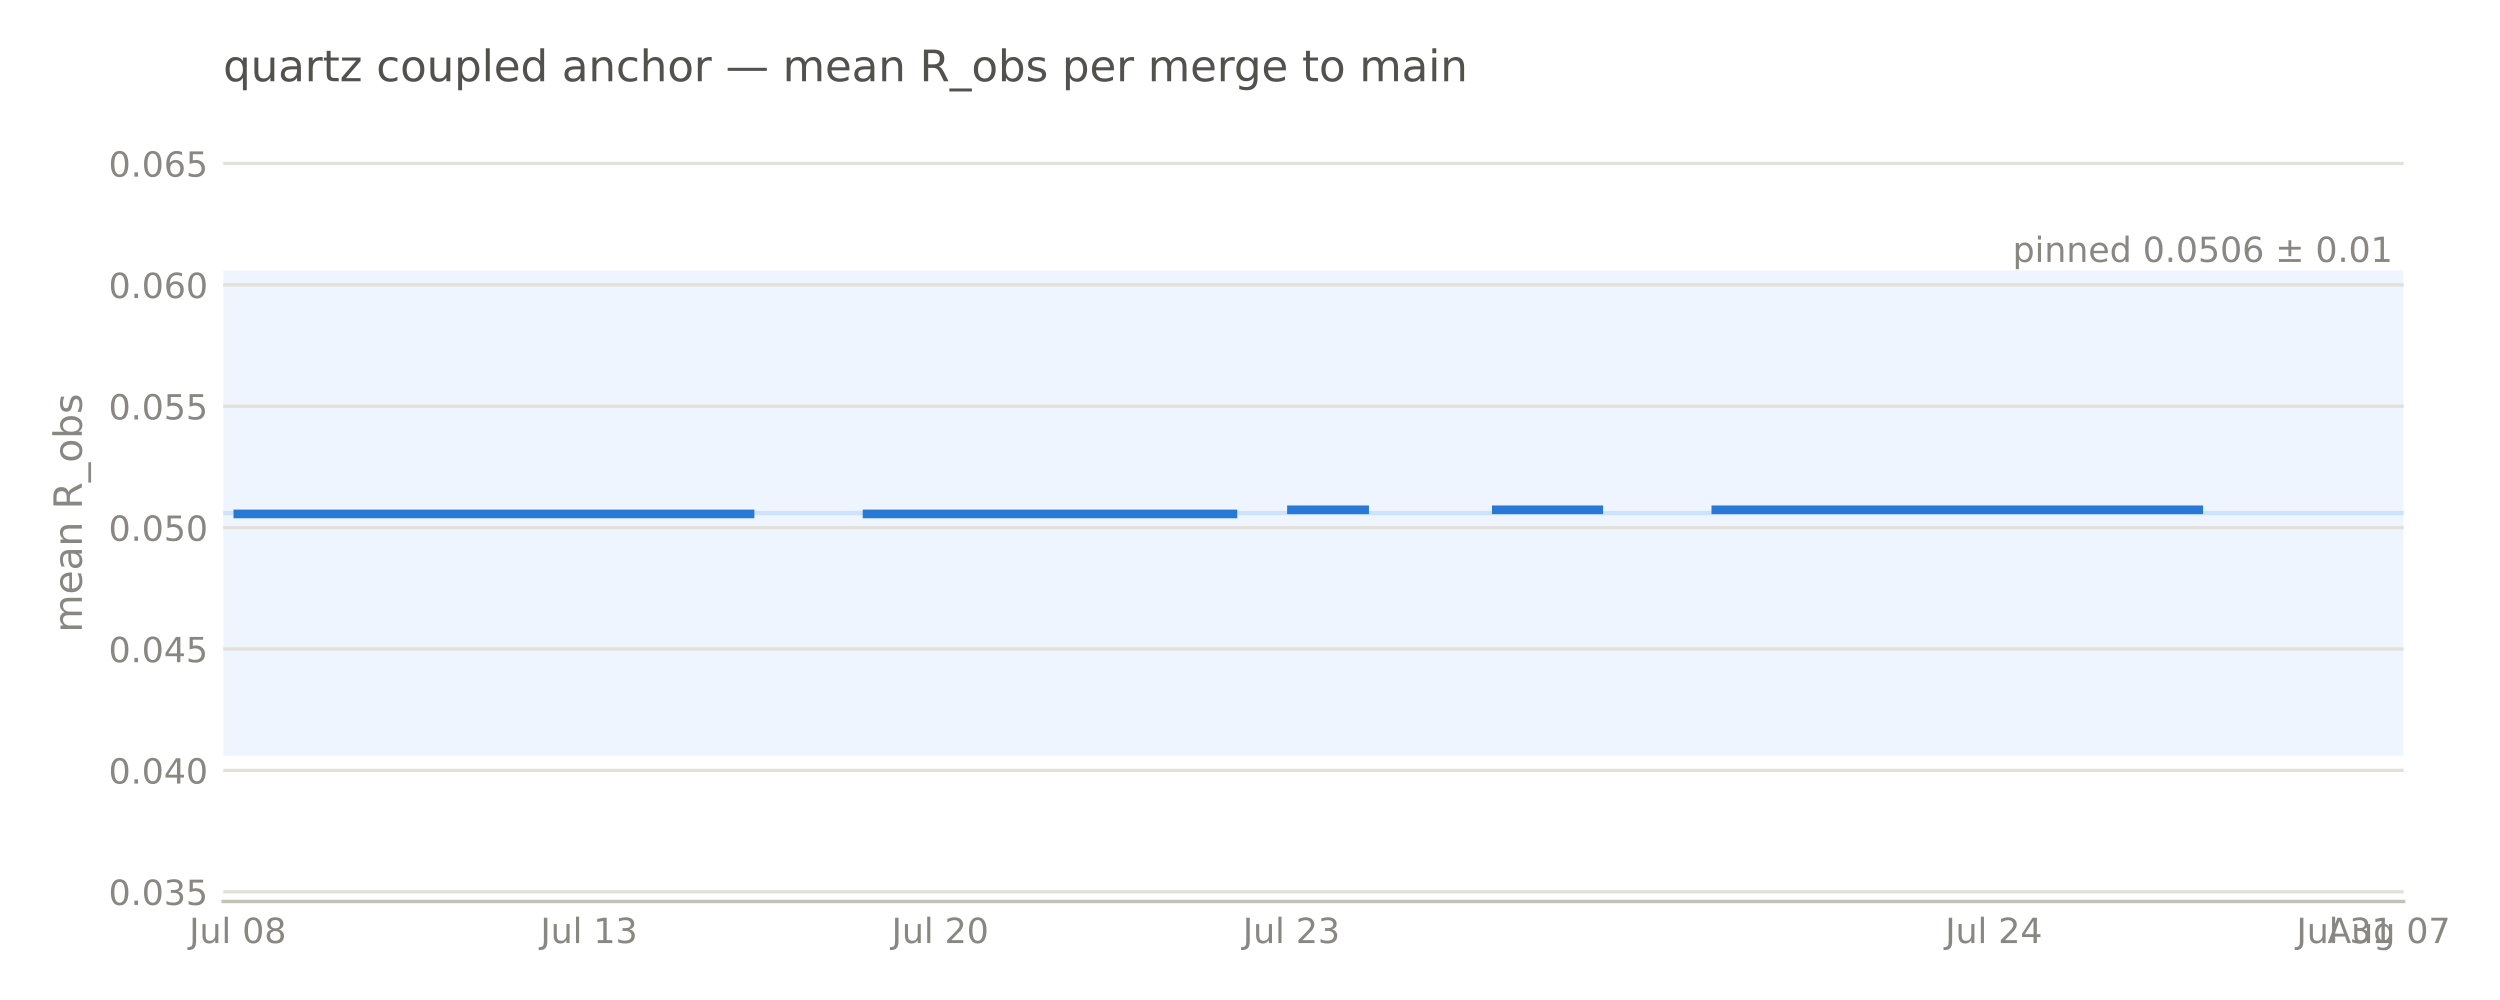
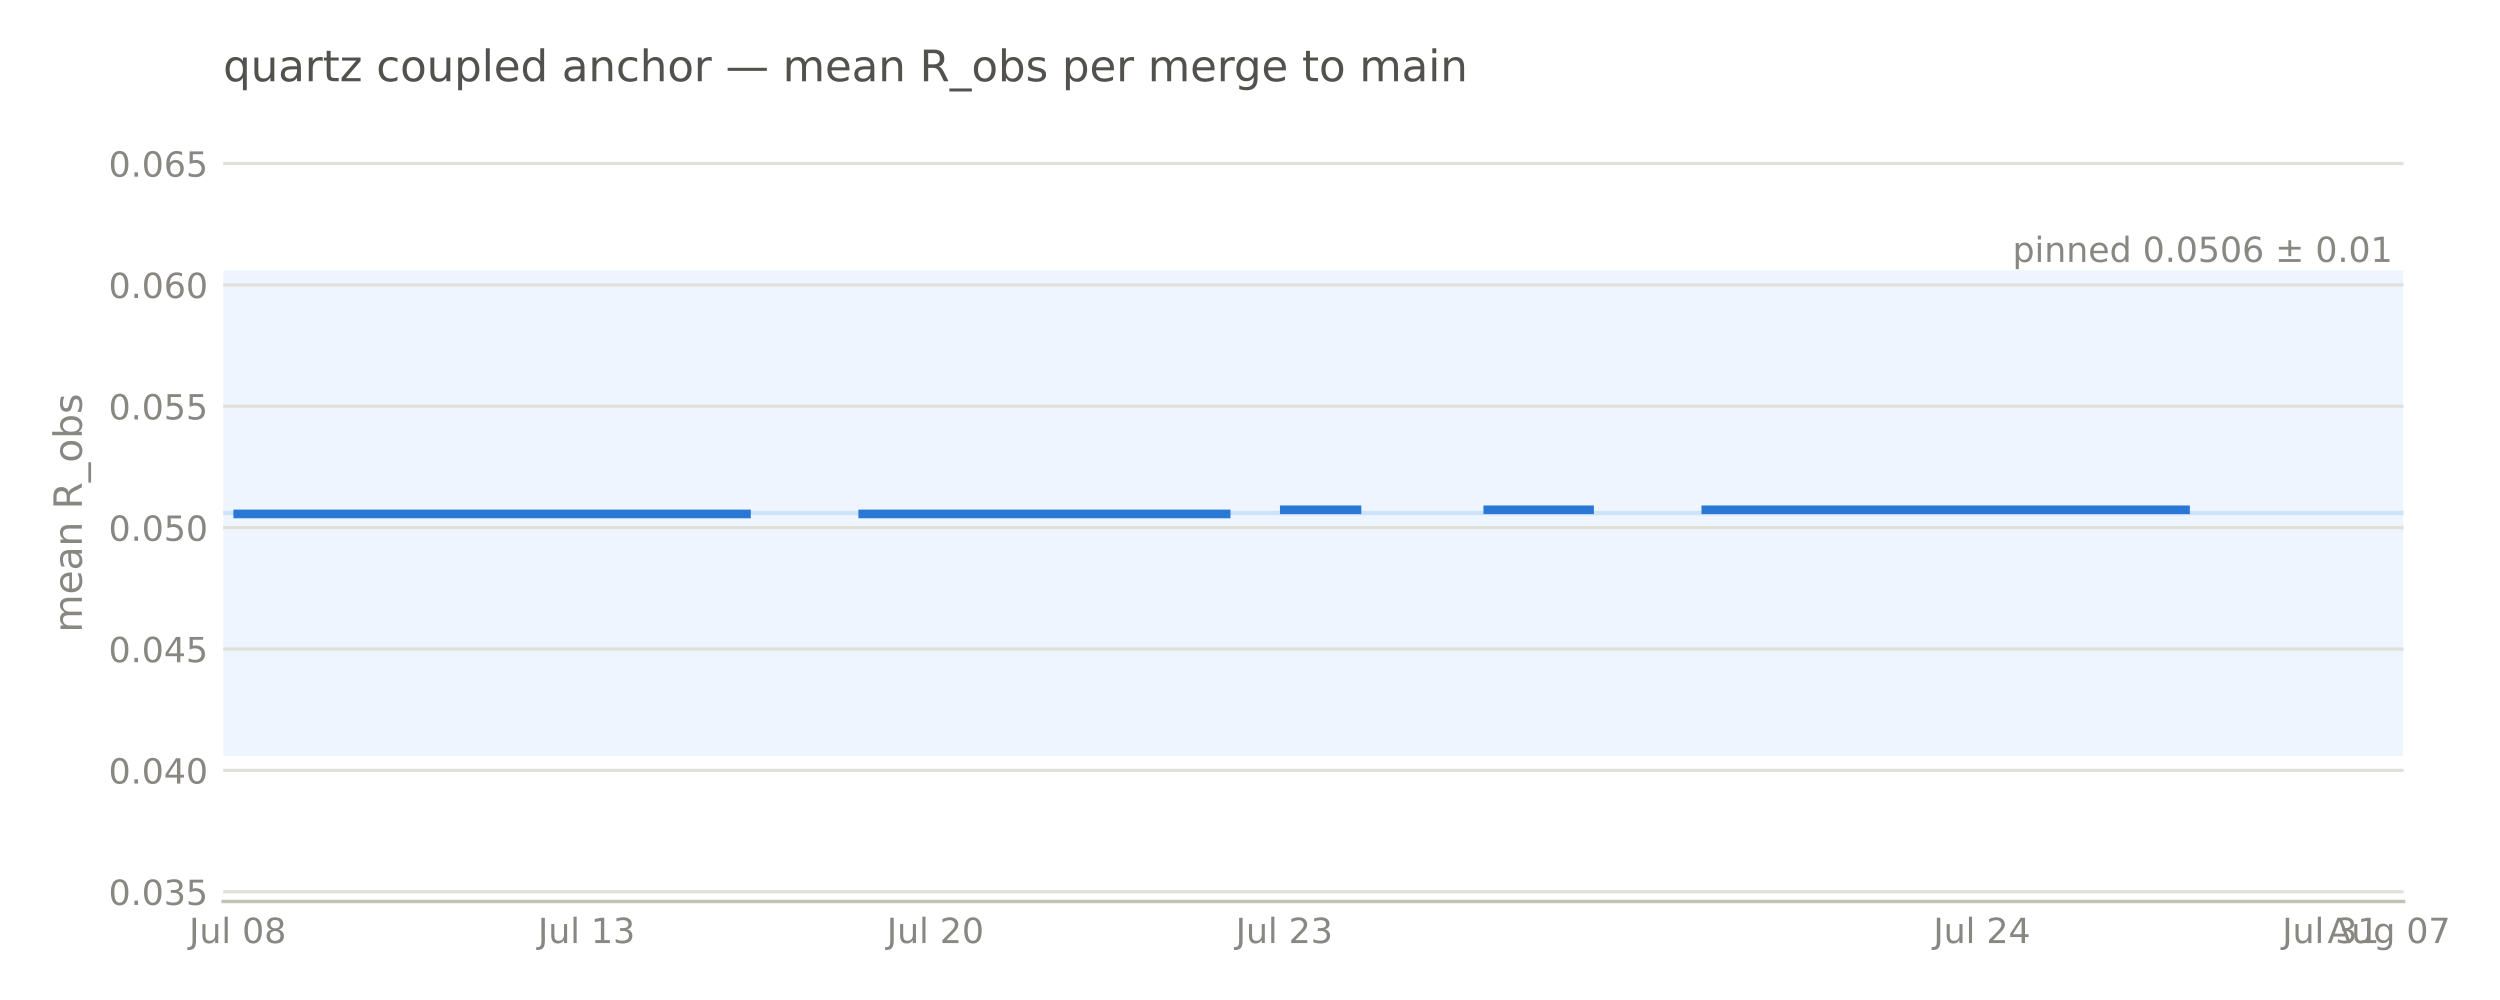
<svg xmlns="http://www.w3.org/2000/svg" width="576pt" height="230.4pt" viewBox="0 0 576 230.4" version="1.1">
  <defs>
    <style type="text/css">*{stroke-linejoin: round; stroke-linecap: butt}</style>
  </defs>
  <g id="figure_1">
    <g id="patch_1">
      <path d="M 0 230.4  L 576 230.4  L 576 0  L 0 0  L 0 230.4  z " style="fill: none; opacity: 0" />
    </g>
    <g id="axes_1">
      <g id="patch_2">
-         <path d="M 51.422 207.698  L 553.796 207.698  L 553.796 28.72  L 51.422 28.72  L 51.422 207.698  z " style="fill: none" />
+         <path d="M 51.422 207.698  L 553.776 207.698  L 553.776 28.72  L 51.422 28.72  L 51.422 207.698  z " style="fill: none" />
      </g>
      <g id="patch_3">
-         <path d="M 51.422 174.14  L 553.796 174.14  L 553.796 62.278  L 51.422 62.278  z " clip-path="url(#p2fa78491b9)" style="fill: #cde2fb; opacity: 0.35" />
+         <path d="M 51.422 174.14  L 553.776 174.14  L 553.776 62.278  L 51.422 62.278  z " clip-path="url(#p5357067c74)" style="fill: #cde2fb; opacity: 0.35" />
      </g>
      <g id="matplotlib.axis_1">
        <g id="xtick_1">
          <g id="line2d_1" />
          <g id="text_1">
-             <text style="font-size: 8px; font-family: 'DejaVu Sans', 'Bitstream Vera Sans', 'Computer Modern Sans Serif', 'Lucida Grande', 'Verdana', 'Geneva', 'Lucid', 'Arial', 'Helvetica', 'Avant Garde', sans-serif; text-anchor: middle; fill: #898781" x="54.794" y="217.277" transform="rotate(-0 54.79375 217.2769)">Jul 08</text>
+             <text style="font-size: 8px; font-family: 'DejaVu Sans', 'Bitstream Vera Sans', 'Computer Modern Sans Serif', 'Lucida Grande', 'Verdana', 'Geneva', 'Lucid', 'Arial', 'Helvetica', 'Avant Garde', sans-serif; text-anchor: middle; fill: #898781" x="54.771" y="217.277" transform="rotate(-0 54.77114 217.2769)">Jul 08</text>
          </g>
        </g>
        <g id="xtick_2">
          <g id="line2d_2" />
          <g id="text_2">
-             <text style="font-size: 8px; font-family: 'DejaVu Sans', 'Bitstream Vera Sans', 'Computer Modern Sans Serif', 'Lucida Grande', 'Verdana', 'Geneva', 'Lucid', 'Arial', 'Helvetica', 'Avant Garde', sans-serif; text-anchor: middle; fill: #898781" x="135.713" y="217.277" transform="rotate(-0 135.713 217.2769)">Jul 13</text>
+             <text style="font-size: 8px; font-family: 'DejaVu Sans', 'Bitstream Vera Sans', 'Computer Modern Sans Serif', 'Lucida Grande', 'Verdana', 'Geneva', 'Lucid', 'Arial', 'Helvetica', 'Avant Garde', sans-serif; text-anchor: middle; fill: #898781" x="135.148" y="217.277" transform="rotate(-0 135.1478 217.2769)">Jul 13</text>
          </g>
        </g>
        <g id="xtick_3">
          <g id="line2d_3" />
          <g id="text_3">
-             <text style="font-size: 8px; font-family: 'DejaVu Sans', 'Bitstream Vera Sans', 'Computer Modern Sans Serif', 'Lucida Grande', 'Verdana', 'Geneva', 'Lucid', 'Arial', 'Helvetica', 'Avant Garde', sans-serif; text-anchor: middle; fill: #898781" x="216.632" y="217.277" transform="rotate(-0 216.6323 217.2769)">Jul 20</text>
+             <text style="font-size: 8px; font-family: 'DejaVu Sans', 'Bitstream Vera Sans', 'Computer Modern Sans Serif', 'Lucida Grande', 'Verdana', 'Geneva', 'Lucid', 'Arial', 'Helvetica', 'Avant Garde', sans-serif; text-anchor: middle; fill: #898781" x="215.524" y="217.277" transform="rotate(-0 215.5244 217.2769)">Jul 20</text>
          </g>
        </g>
        <g id="xtick_4">
          <g id="line2d_4" />
          <g id="text_4">
-             <text style="font-size: 8px; font-family: 'DejaVu Sans', 'Bitstream Vera Sans', 'Computer Modern Sans Serif', 'Lucida Grande', 'Verdana', 'Geneva', 'Lucid', 'Arial', 'Helvetica', 'Avant Garde', sans-serif; text-anchor: middle; fill: #898781" x="297.552" y="217.277" transform="rotate(-0 297.5516 217.2769)">Jul 23</text>
+             <text style="font-size: 8px; font-family: 'DejaVu Sans', 'Bitstream Vera Sans', 'Computer Modern Sans Serif', 'Lucida Grande', 'Verdana', 'Geneva', 'Lucid', 'Arial', 'Helvetica', 'Avant Garde', sans-serif; text-anchor: middle; fill: #898781" x="295.901" y="217.277" transform="rotate(-0 295.901 217.2769)">Jul 23</text>
          </g>
        </g>
        <g id="xtick_5">
          <g id="line2d_5" />
          <g id="text_5">
-             <text style="font-size: 8px; font-family: 'DejaVu Sans', 'Bitstream Vera Sans', 'Computer Modern Sans Serif', 'Lucida Grande', 'Verdana', 'Geneva', 'Lucid', 'Arial', 'Helvetica', 'Avant Garde', sans-serif; text-anchor: middle; fill: #898781" x="459.39" y="217.277" transform="rotate(-0 459.3901 217.2769)">Jul 24</text>
+             <text style="font-size: 8px; font-family: 'DejaVu Sans', 'Bitstream Vera Sans', 'Computer Modern Sans Serif', 'Lucida Grande', 'Verdana', 'Geneva', 'Lucid', 'Arial', 'Helvetica', 'Avant Garde', sans-serif; text-anchor: middle; fill: #898781" x="456.654" y="217.277" transform="rotate(-0 456.6542 217.2769)">Jul 24</text>
          </g>
        </g>
        <g id="xtick_6">
          <g id="line2d_6" />
          <g id="text_6">
-             <text style="font-size: 8px; font-family: 'DejaVu Sans', 'Bitstream Vera Sans', 'Computer Modern Sans Serif', 'Lucida Grande', 'Verdana', 'Geneva', 'Lucid', 'Arial', 'Helvetica', 'Avant Garde', sans-serif; text-anchor: middle; fill: #898781" x="540.309" y="217.277" transform="rotate(-0 540.3094 217.2769)">Jul 31</text>
+             <text style="font-size: 8px; font-family: 'DejaVu Sans', 'Bitstream Vera Sans', 'Computer Modern Sans Serif', 'Lucida Grande', 'Verdana', 'Geneva', 'Lucid', 'Arial', 'Helvetica', 'Avant Garde', sans-serif; text-anchor: middle; fill: #898781" x="537.031" y="217.277" transform="rotate(-0 537.0309 217.2769)">Jul 31</text>
          </g>
        </g>
        <g id="xtick_7">
          <g id="line2d_7" />
          <g id="text_7">
-             <text style="font-size: 8px; font-family: 'DejaVu Sans', 'Bitstream Vera Sans', 'Computer Modern Sans Serif', 'Lucida Grande', 'Verdana', 'Geneva', 'Lucid', 'Arial', 'Helvetica', 'Avant Garde', sans-serif; text-anchor: middle; fill: #898781" x="550.424" y="217.276" transform="rotate(-0 550.4243 217.2763)">Aug 07</text>
+             <text style="font-size: 8px; font-family: 'DejaVu Sans', 'Bitstream Vera Sans', 'Computer Modern Sans Serif', 'Lucida Grande', 'Verdana', 'Geneva', 'Lucid', 'Arial', 'Helvetica', 'Avant Garde', sans-serif; text-anchor: middle; fill: #898781" x="550.427" y="217.276" transform="rotate(-0 550.427 217.2763)">Aug 07</text>
          </g>
        </g>
      </g>
      <g id="matplotlib.axis_2">
        <g id="ytick_1">
          <g id="line2d_8">
-             <path d="M 51.422 205.461  L 553.796 205.461  " clip-path="url(#p2fa78491b9)" style="fill: none; stroke: #e1e0d9; stroke-width: 0.75; stroke-linecap: square" />
+             <path d="M 51.422 205.461  L 553.776 205.461  " clip-path="url(#p5357067c74)" style="fill: none; stroke: #e1e0d9; stroke-width: 0.75; stroke-linecap: square" />
          </g>
          <g id="line2d_9" />
          <g id="text_8">
            <text style="font-size: 8px; font-family: 'DejaVu Sans', 'Bitstream Vera Sans', 'Computer Modern Sans Serif', 'Lucida Grande', 'Verdana', 'Geneva', 'Lucid', 'Arial', 'Helvetica', 'Avant Garde', sans-serif; text-anchor: end; fill: #898781" x="47.922" y="208.5" transform="rotate(-0 47.92211 208.5)">0.035</text>
          </g>
        </g>
        <g id="ytick_2">
          <g id="line2d_10">
-             <path d="M 51.422 177.496  L 553.796 177.496  " clip-path="url(#p2fa78491b9)" style="fill: none; stroke: #e1e0d9; stroke-width: 0.75; stroke-linecap: square" />
+             <path d="M 51.422 177.496  L 553.776 177.496  " clip-path="url(#p5357067c74)" style="fill: none; stroke: #e1e0d9; stroke-width: 0.75; stroke-linecap: square" />
          </g>
          <g id="line2d_11" />
          <g id="text_9">
            <text style="font-size: 8px; font-family: 'DejaVu Sans', 'Bitstream Vera Sans', 'Computer Modern Sans Serif', 'Lucida Grande', 'Verdana', 'Geneva', 'Lucid', 'Arial', 'Helvetica', 'Avant Garde', sans-serif; text-anchor: end; fill: #898781" x="47.922" y="180.535" transform="rotate(-0 47.92211 180.5346)">0.040</text>
          </g>
        </g>
        <g id="ytick_3">
          <g id="line2d_12">
-             <path d="M 51.422 149.53  L 553.796 149.53  " clip-path="url(#p2fa78491b9)" style="fill: none; stroke: #e1e0d9; stroke-width: 0.75; stroke-linecap: square" />
+             <path d="M 51.422 149.53  L 553.776 149.53  " clip-path="url(#p5357067c74)" style="fill: none; stroke: #e1e0d9; stroke-width: 0.75; stroke-linecap: square" />
          </g>
          <g id="line2d_13" />
          <g id="text_10">
            <text style="font-size: 8px; font-family: 'DejaVu Sans', 'Bitstream Vera Sans', 'Computer Modern Sans Serif', 'Lucida Grande', 'Verdana', 'Geneva', 'Lucid', 'Arial', 'Helvetica', 'Avant Garde', sans-serif; text-anchor: end; fill: #898781" x="47.922" y="152.569" transform="rotate(-0 47.92211 152.5693)">0.045</text>
          </g>
        </g>
        <g id="ytick_4">
          <g id="line2d_14">
-             <path d="M 51.422 121.565  L 553.796 121.565  " clip-path="url(#p2fa78491b9)" style="fill: none; stroke: #e1e0d9; stroke-width: 0.75; stroke-linecap: square" />
+             <path d="M 51.422 121.565  L 553.776 121.565  " clip-path="url(#p5357067c74)" style="fill: none; stroke: #e1e0d9; stroke-width: 0.75; stroke-linecap: square" />
          </g>
          <g id="line2d_15" />
          <g id="text_11">
            <text style="font-size: 8px; font-family: 'DejaVu Sans', 'Bitstream Vera Sans', 'Computer Modern Sans Serif', 'Lucida Grande', 'Verdana', 'Geneva', 'Lucid', 'Arial', 'Helvetica', 'Avant Garde', sans-serif; text-anchor: end; fill: #898781" x="47.922" y="124.604" transform="rotate(-0 47.92211 124.604)">0.050</text>
          </g>
        </g>
        <g id="ytick_5">
          <g id="line2d_16">
-             <path d="M 51.422 93.6  L 553.796 93.6  " clip-path="url(#p2fa78491b9)" style="fill: none; stroke: #e1e0d9; stroke-width: 0.75; stroke-linecap: square" />
+             <path d="M 51.422 93.6  L 553.776 93.6  " clip-path="url(#p5357067c74)" style="fill: none; stroke: #e1e0d9; stroke-width: 0.75; stroke-linecap: square" />
          </g>
          <g id="line2d_17" />
          <g id="text_12">
            <text style="font-size: 8px; font-family: 'DejaVu Sans', 'Bitstream Vera Sans', 'Computer Modern Sans Serif', 'Lucida Grande', 'Verdana', 'Geneva', 'Lucid', 'Arial', 'Helvetica', 'Avant Garde', sans-serif; text-anchor: end; fill: #898781" x="47.922" y="96.639" transform="rotate(-0 47.92211 96.63863)">0.055</text>
          </g>
        </g>
        <g id="ytick_6">
          <g id="line2d_18">
-             <path d="M 51.422 65.634  L 553.796 65.634  " clip-path="url(#p2fa78491b9)" style="fill: none; stroke: #e1e0d9; stroke-width: 0.75; stroke-linecap: square" />
+             <path d="M 51.422 65.634  L 553.776 65.634  " clip-path="url(#p5357067c74)" style="fill: none; stroke: #e1e0d9; stroke-width: 0.75; stroke-linecap: square" />
          </g>
          <g id="line2d_19" />
          <g id="text_13">
            <text style="font-size: 8px; font-family: 'DejaVu Sans', 'Bitstream Vera Sans', 'Computer Modern Sans Serif', 'Lucida Grande', 'Verdana', 'Geneva', 'Lucid', 'Arial', 'Helvetica', 'Avant Garde', sans-serif; text-anchor: end; fill: #898781" x="47.922" y="68.673" transform="rotate(-0 47.92211 68.6733)">0.060</text>
          </g>
        </g>
        <g id="ytick_7">
          <g id="line2d_20">
-             <path d="M 51.422 37.669  L 553.796 37.669  " clip-path="url(#p2fa78491b9)" style="fill: none; stroke: #e1e0d9; stroke-width: 0.75; stroke-linecap: square" />
+             <path d="M 51.422 37.669  L 553.776 37.669  " clip-path="url(#p5357067c74)" style="fill: none; stroke: #e1e0d9; stroke-width: 0.75; stroke-linecap: square" />
          </g>
          <g id="line2d_21" />
          <g id="text_14">
            <text style="font-size: 8px; font-family: 'DejaVu Sans', 'Bitstream Vera Sans', 'Computer Modern Sans Serif', 'Lucida Grande', 'Verdana', 'Geneva', 'Lucid', 'Arial', 'Helvetica', 'Avant Garde', sans-serif; text-anchor: end; fill: #898781" x="47.922" y="40.708" transform="rotate(-0 47.92211 40.70797)">0.065</text>
          </g>
        </g>
        <g id="text_15">
          <text style="font-size: 9px; font-family: 'DejaVu Sans', 'Bitstream Vera Sans', 'Computer Modern Sans Serif', 'Lucida Grande', 'Verdana', 'Geneva', 'Lucid', 'Arial', 'Helvetica', 'Avant Garde', sans-serif; text-anchor: middle; fill: #898781" x="18.858" y="118.209" transform="rotate(-90 18.8575 118.2091)">mean R_obs</text>
        </g>
      </g>
      <g id="line2d_22">
-         <path d="M 51.422 118.209  L 553.796 118.209  " clip-path="url(#p2fa78491b9)" style="fill: none; stroke: #cde2fb; stroke-linecap: square" />
+         <path d="M 51.422 118.209  L 553.776 118.209  " clip-path="url(#p5357067c74)" style="fill: none; stroke: #cde2fb; stroke-linecap: square" />
      </g>
      <g id="patch_4">
-         <path d="M 51.422 207.698  L 553.796 207.698  " style="fill: none; stroke: #c3c2b7; stroke-width: 0.8; stroke-linejoin: miter; stroke-linecap: square" />
+         <path d="M 51.422 207.698  L 553.776 207.698  " style="fill: none; stroke: #c3c2b7; stroke-width: 0.8; stroke-linejoin: miter; stroke-linecap: square" />
      </g>
      <g id="line2d_23">
-         <path d="M 54.794 118.409  L 172.801 118.409  M 199.774 118.409  L 284.065 118.409  M 297.552 117.455  L 314.41 117.455  M 344.755 117.455  L 368.356 117.455  M 395.329 117.455  L 506.593 117.455  L 506.593 117.455  " clip-path="url(#p2fa78491b9)" style="fill: none; stroke: #2a78d6; stroke-width: 2; stroke-linecap: square" />
+         <path d="M 54.771 118.409  L 171.987 118.409  M 198.779 118.409  L 282.505 118.409  M 295.901 117.455  L 312.646 117.455  M 342.787 117.455  L 366.231 117.455  M 393.023 117.455  L 503.541 117.455  L 503.541 117.455  " clip-path="url(#p5357067c74)" style="fill: none; stroke: #2a78d6; stroke-width: 2; stroke-linecap: square" />
      </g>
      <g id="text_16">
-         <text style="font-size: 8px; font-family: 'DejaVu Sans', 'Bitstream Vera Sans', 'Computer Modern Sans Serif', 'Lucida Grande', 'Verdana', 'Geneva', 'Lucid', 'Arial', 'Helvetica', 'Avant Garde', sans-serif; text-anchor: end; fill: #898781" x="551.284" y="60.357" transform="rotate(-0 551.2841 60.35652)">pinned 0.0506 ± 0.01</text>
+         <text style="font-size: 8px; font-family: 'DejaVu Sans', 'Bitstream Vera Sans', 'Computer Modern Sans Serif', 'Lucida Grande', 'Verdana', 'Geneva', 'Lucid', 'Arial', 'Helvetica', 'Avant Garde', sans-serif; text-anchor: end; fill: #898781" x="551.264" y="60.357" transform="rotate(-0 551.2642 60.35652)">pinned 0.0506 ± 0.01</text>
      </g>
      <g id="text_17">
        <text style="font-size: 10px; font-family: 'DejaVu Sans', 'Bitstream Vera Sans', 'Computer Modern Sans Serif', 'Lucida Grande', 'Verdana', 'Geneva', 'Lucid', 'Arial', 'Helvetica', 'Avant Garde', sans-serif; text-anchor: start; fill: #52514e" x="51.422" y="18.72" transform="rotate(-0 51.42211 18.72)">quartz coupled anchor — mean R_obs per merge to main</text>
      </g>
    </g>
  </g>
  <defs>
-     <clipPath id="p2fa78491b9">
-       <rect x="51.422" y="28.72" width="502.374" height="178.978" />
+     <clipPath id="p5357067c74">
+       <rect x="51.422" y="28.72" width="502.354" height="178.978" />
    </clipPath>
  </defs>
</svg>
